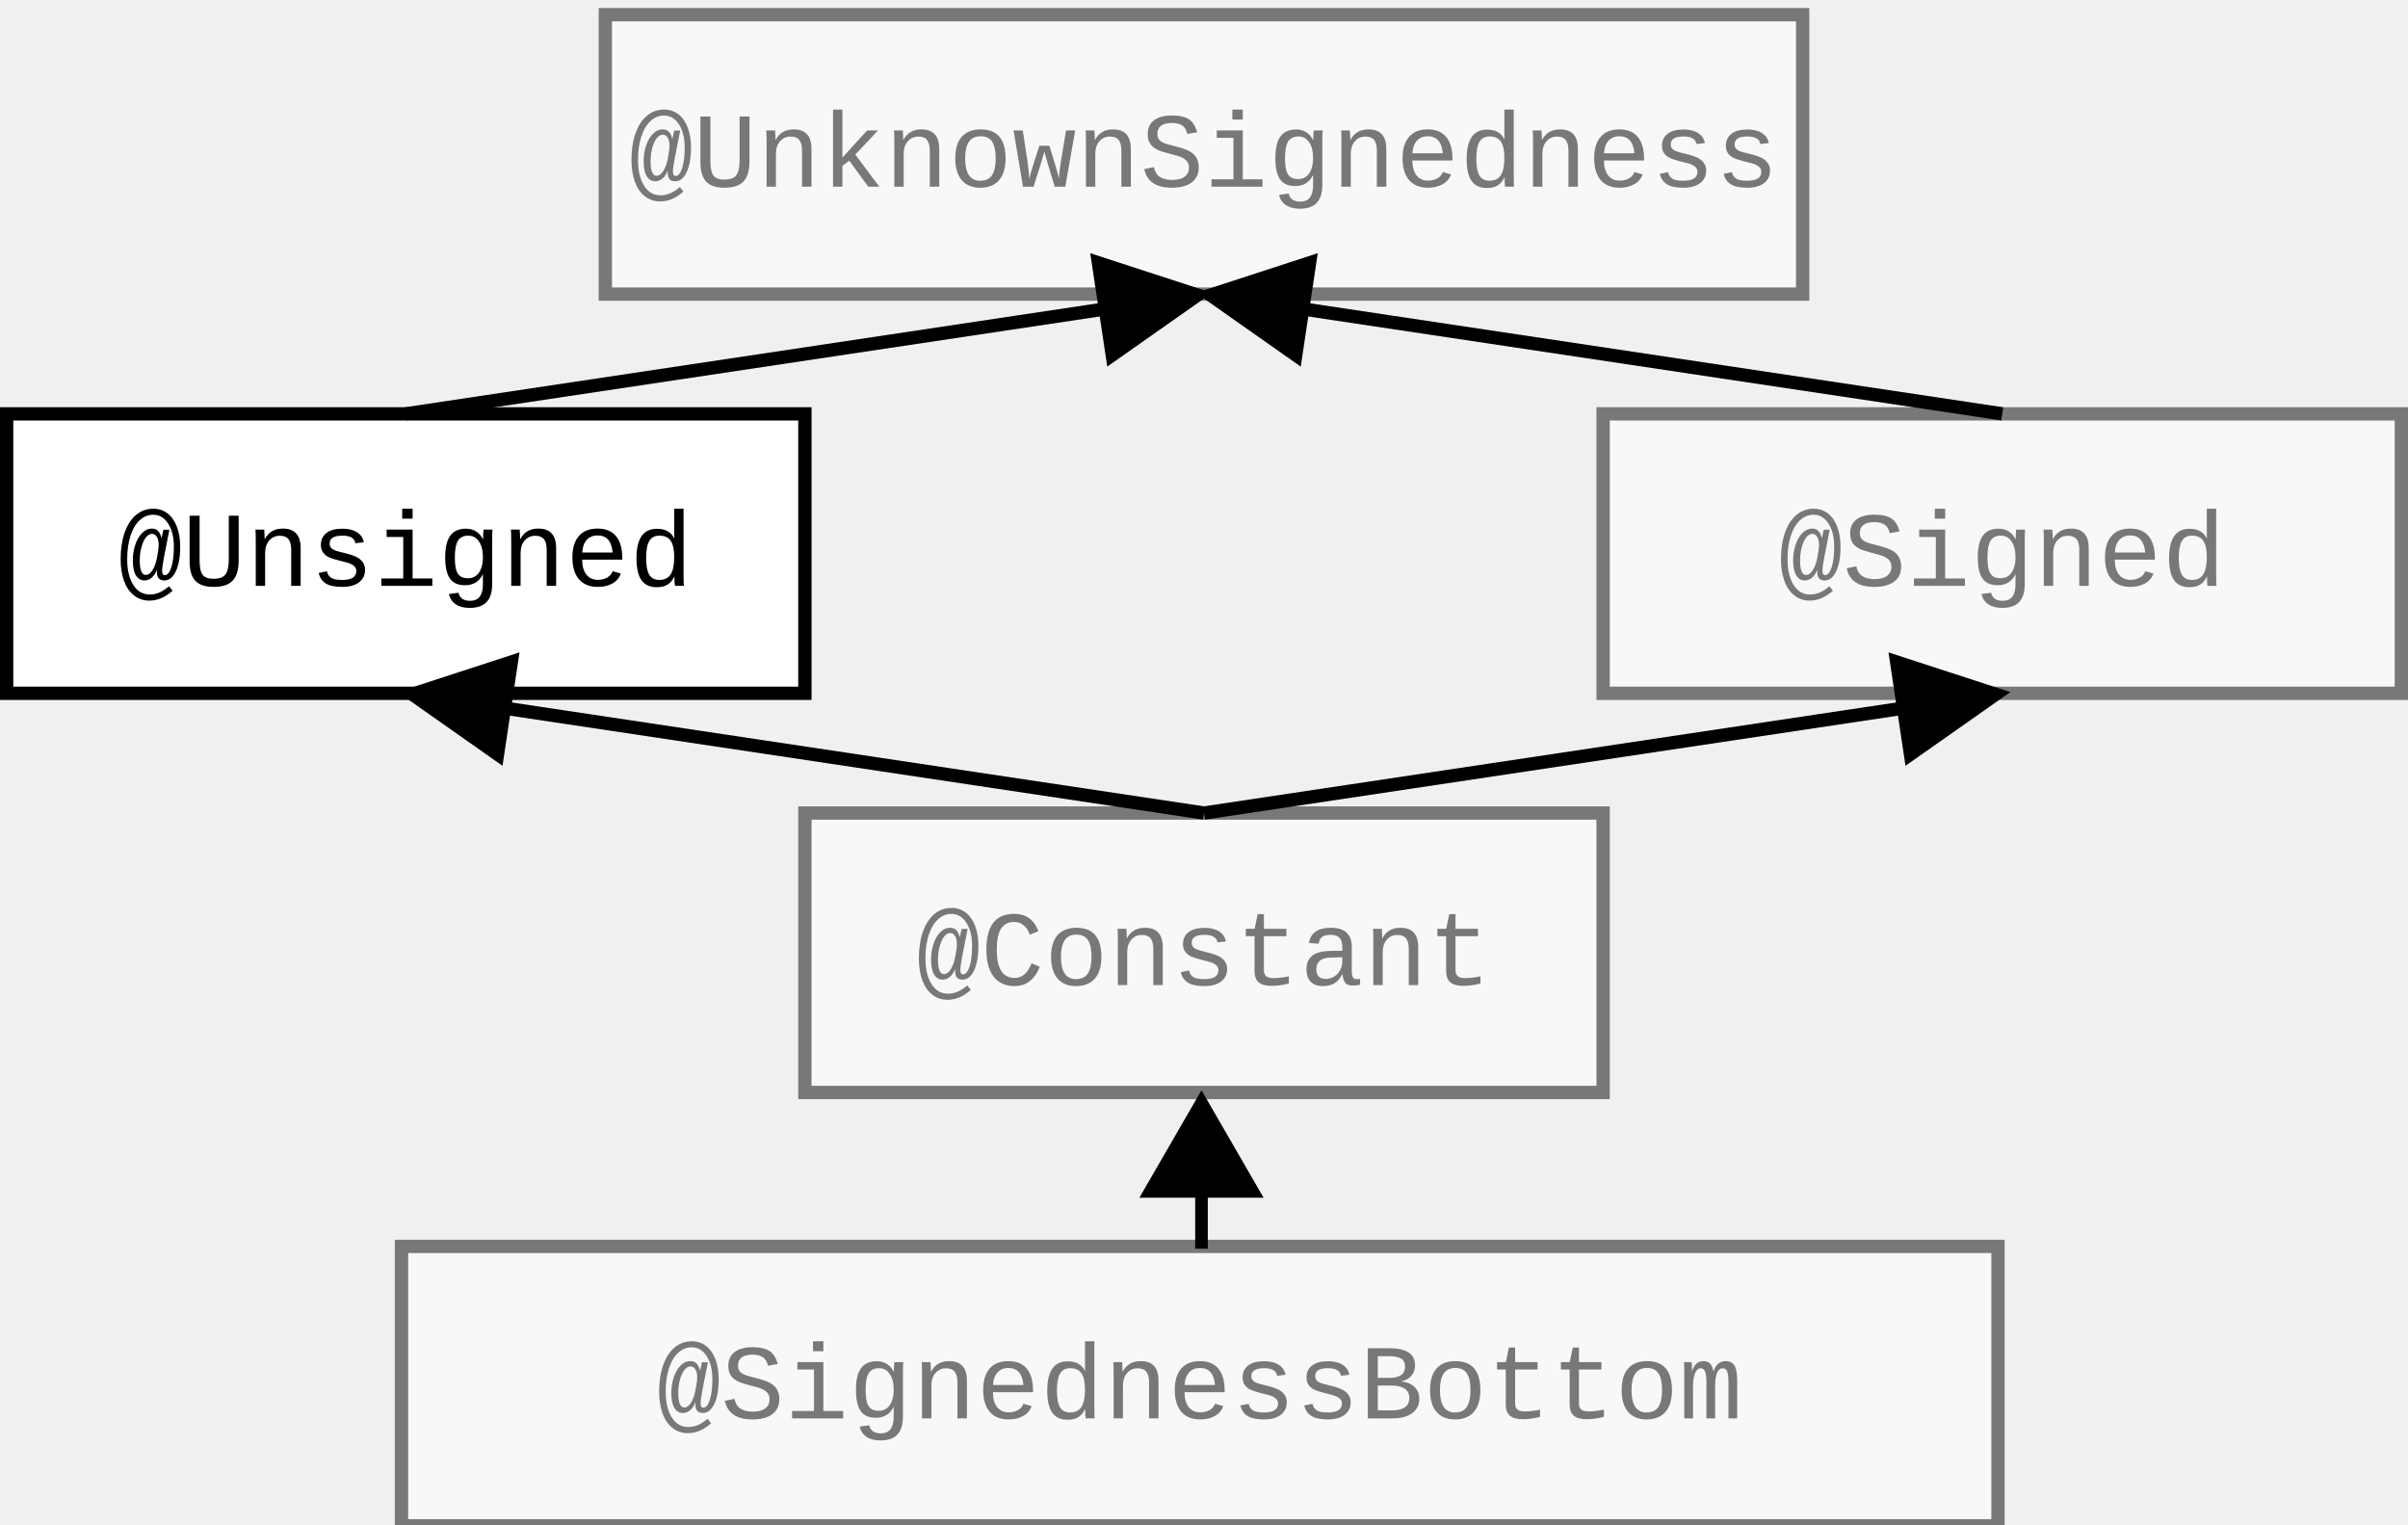
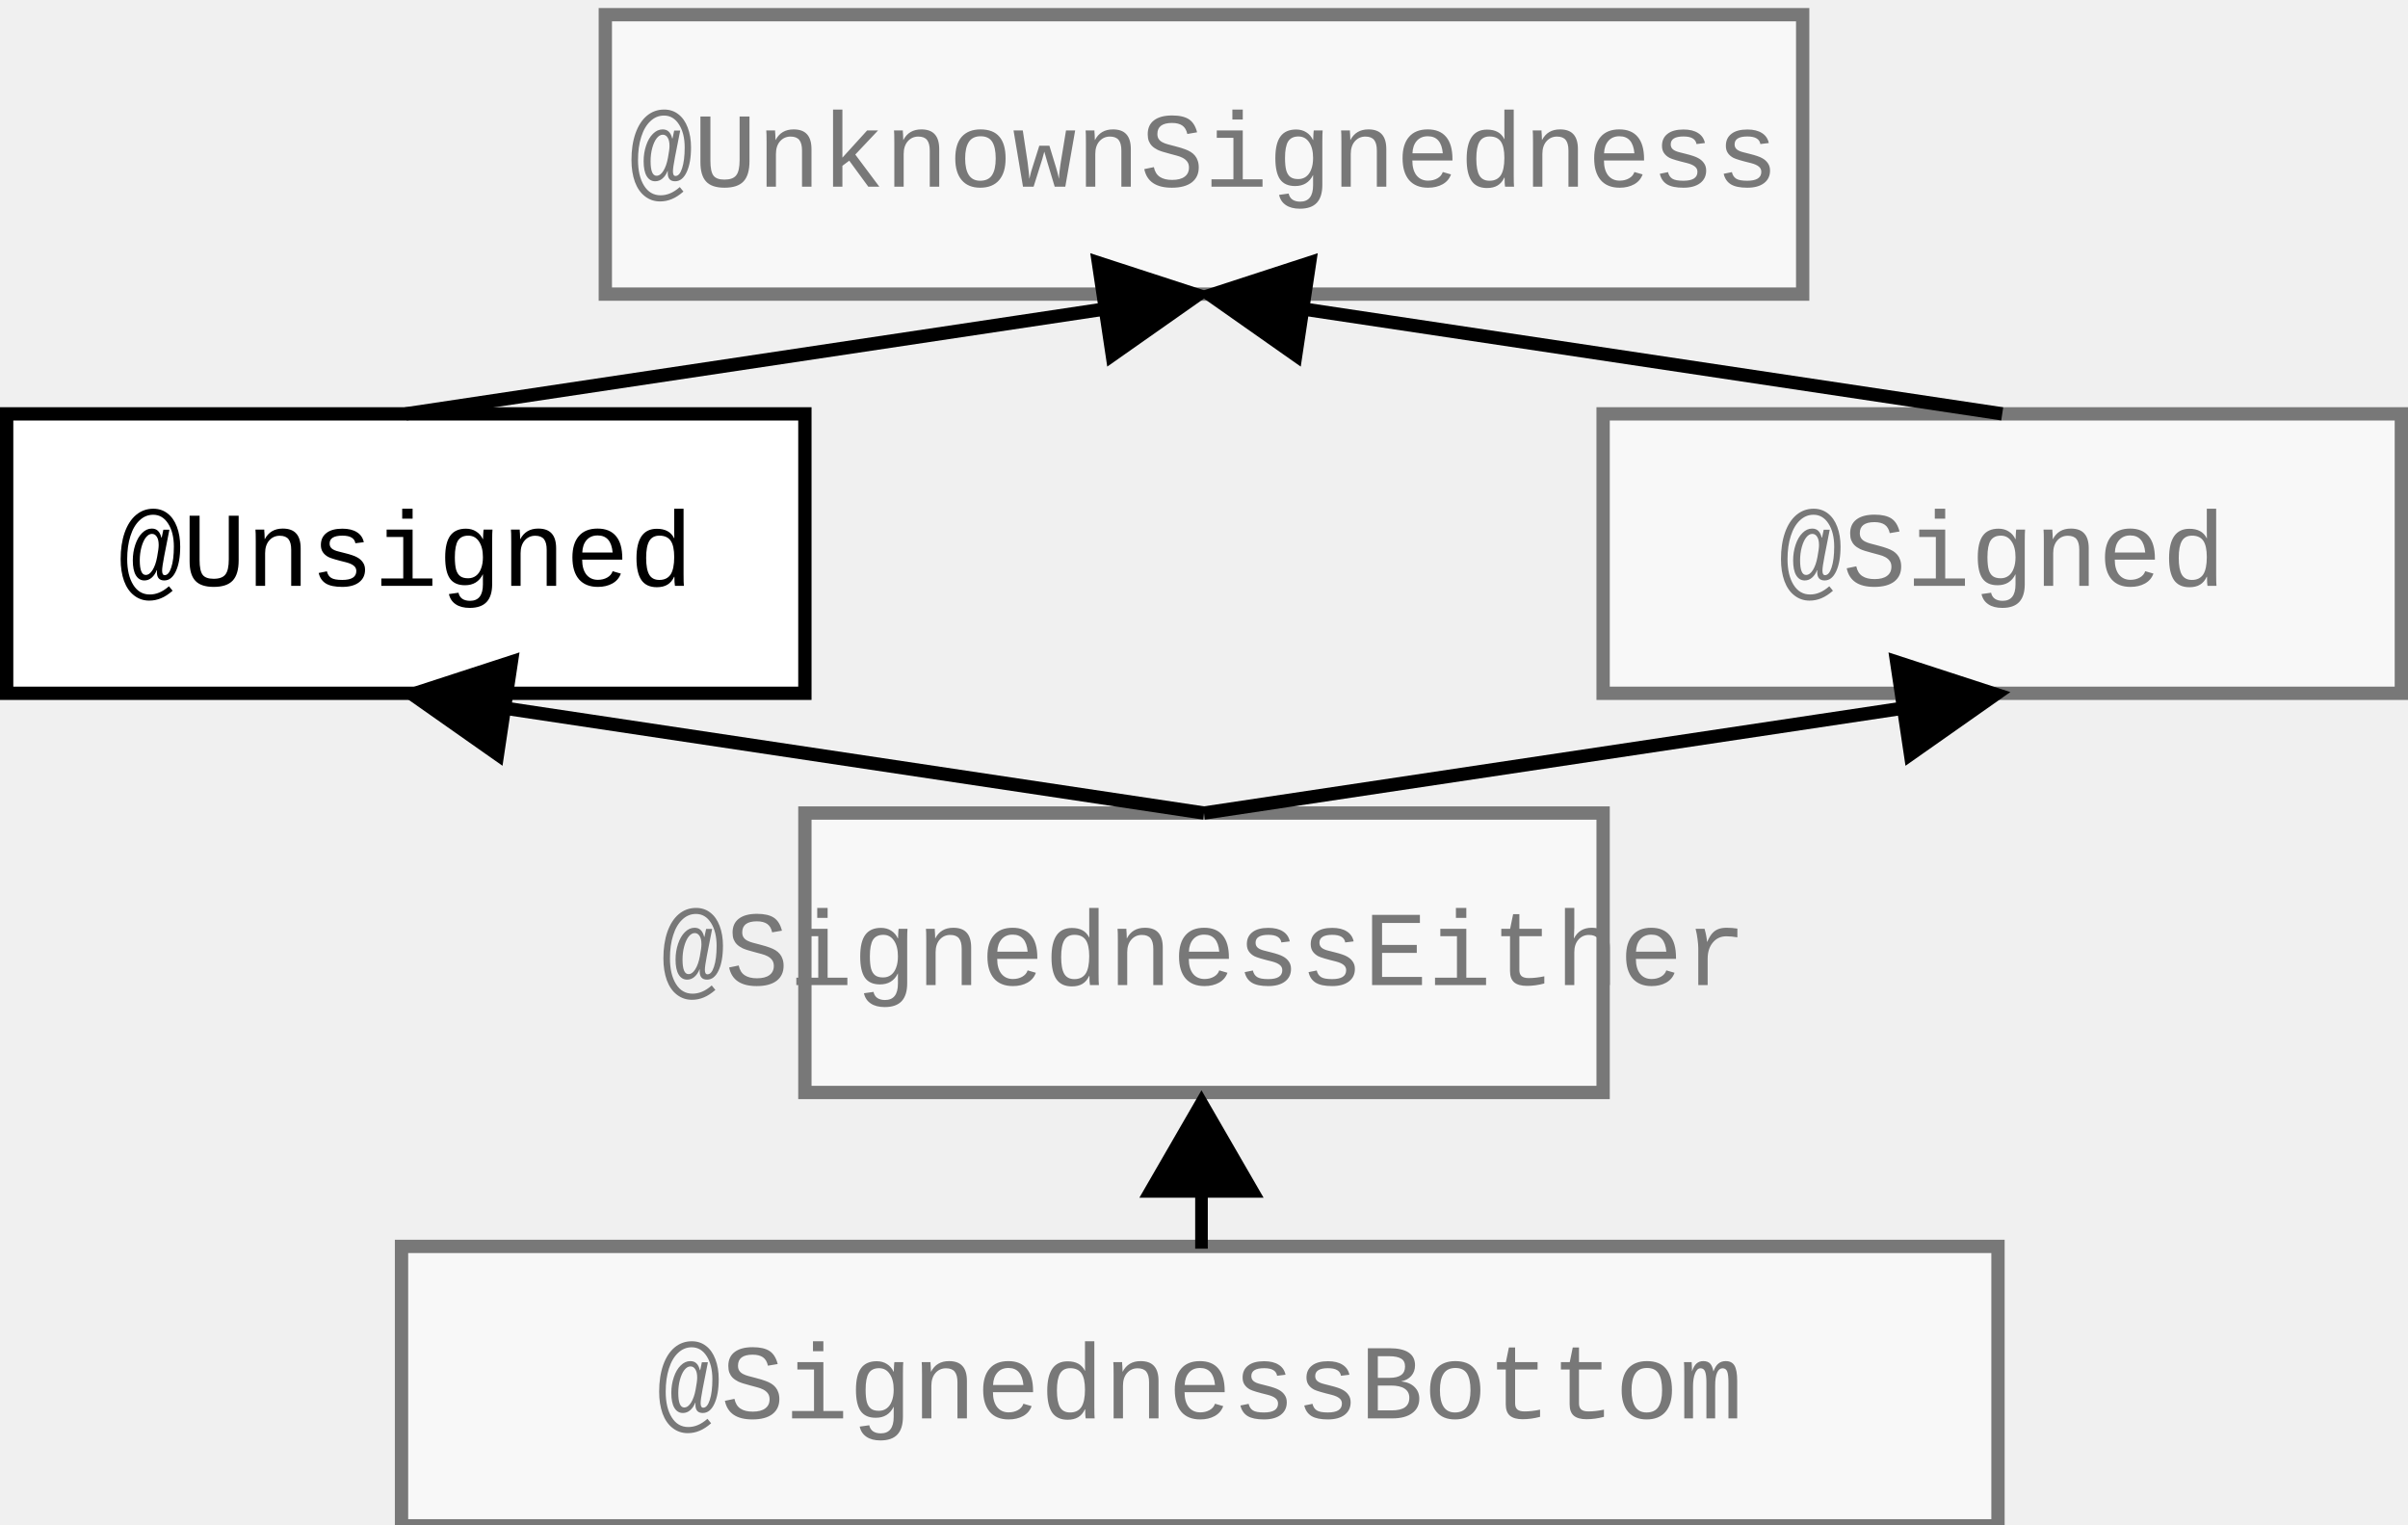
<svg xmlns="http://www.w3.org/2000/svg" width="9.455cm" height="5.985cm" viewBox="619 259 362 219.446" id="svg2" version="1.1">
  <defs id="defs78">
    <marker orient="auto" refY="0.0" refX="0.0" id="marker4669" style="overflow:visible">
      <path id="path4671" d="M 5.77,0.0 L -2.88,5.0 L -2.88,-5.0 L 5.77,0.0 z " style="fill-rule:evenodd;stroke:#000000;stroke-width:1pt;stroke-opacity:1;fill:#000000;fill-opacity:1" transform="scale(0.8)" />
    </marker>
    <marker orient="auto" refY="0.0" refX="0.0" id="TriangleOutL" style="overflow:visible">
      <path id="path4387" d="M 5.77,0.0 L -2.88,5.0 L -2.88,-5.0 L 5.77,0.0 z " style="fill-rule:evenodd;stroke:#000000;stroke-width:1pt;stroke-opacity:1;fill:#000000;fill-opacity:1" transform="scale(0.8)" />
    </marker>
    <marker orient="auto" refY="0.0" refX="0.0" id="Arrow1Lend" style="overflow:visible;">
      <path id="path4248" d="M 0.0,0.0 L 5.0,-5.0 L -12.5,0.0 L 5.0,5.0 L 0.0,0.0 z " style="fill-rule:evenodd;stroke:#000000;stroke-width:1pt;stroke-opacity:1;fill:#000000;fill-opacity:1" transform="scale(0.8) rotate(180) translate(12.5,0)" />
    </marker>
    <marker orient="auto" refY="0.0" refX="0.0" id="Arrow2Lend" style="overflow:visible;">
      <path id="path4266" style="fill-rule:evenodd;stroke-width:0.625;stroke-linejoin:round;stroke:#000000;stroke-opacity:1;fill:#000000;fill-opacity:1" d="M 8.719,4.034 L -2.207,0.016 L 8.719,-4.002 C 6.973,-1.63 6.983,1.616 8.719,4.034 z " transform="scale(1.1) rotate(180) translate(1,0)" />
    </marker>
  </defs>
  <g id="g4" transform="translate(-20,-3.642856)">
    <rect style="fill:#ffffff" x="640" y="320" width="120" height="42" id="rect6" />
    <rect style="fill:none;fill-opacity:0;stroke:#000000;stroke-width:2" x="640" y="320" width="120" height="42" id="rect8" />
    <text font-size="16" style="font-style:normal;font-weight:normal;font-size:16px;font-family:'courier new';text-anchor:middle;fill:#000000" x="700" y="345.85" id="text10">
      <tspan x="700" y="345.85" id="tspan12">@Unsigned</tspan>
    </text>
  </g>
  <g id="g14" style="opacity:0.5" transform="translate(-20,-3.642856)">
    <rect style="fill:#ffffff" x="880" y="320" width="120" height="42" id="rect16" />
    <rect style="fill:none;fill-opacity:0;stroke:#000000;stroke-width:2" x="880" y="320" width="120" height="42" id="rect18" />
    <text font-size="16" style="font-style:normal;font-weight:normal;font-size:16px;font-family:'courier new';text-anchor:middle;fill:#000000" x="940" y="345.85" id="text20">
      <tspan x="940" y="345.85" id="tspan22">@Signed</tspan>
    </text>
  </g>
  <g id="g24" style="opacity:0.5" transform="translate(-20,-3.642856)">
    <rect style="fill:#ffffff" x="730" y="260" width="180" height="42" id="rect26" />
    <rect style="fill:none;fill-opacity:0;stroke:#000000;stroke-width:2" x="730" y="260" width="180" height="42" id="rect28" />
    <text font-size="16" style="font-style:normal;font-weight:normal;font-size:16px;font-family:'courier new';text-anchor:middle;fill:#000000" x="820" y="285.85" id="text30">
      <tspan x="820" y="285.85" id="tspan32">@UnknownSignedness</tspan>
    </text>
  </g>
  <g id="g34" transform="translate(-20,-3.642856)">
    <line style="fill:none;fill-opacity:0;stroke:#000000;stroke-width:2" x1="700" y1="320" x2="805.166" y2="304.225" id="line36" />
    <polygon style="fill:#000000" points="806.204,311.148 819.011,302.148 804.128,297.303 " id="polygon38" />
    <polygon style="fill:none;fill-opacity:0;stroke:#000000;stroke-width:2" points="806.204,311.148 819.011,302.148 804.128,297.303 " id="polygon40" />
  </g>
  <g id="g42" transform="translate(-20,-3.642856)">
    <line style="fill:none;fill-opacity:0;stroke:#000000;stroke-width:2" x1="940" y1="320" x2="834.834" y2="304.225" id="line44" />
    <polygon style="fill:#000000" points="835.872,297.303 820.989,302.148 833.796,311.148 " id="polygon46" />
    <polygon style="fill:none;fill-opacity:0;stroke:#000000;stroke-width:2" points="835.872,297.303 820.989,302.148 833.796,311.148 " id="polygon48" />
  </g>
  <g id="g50" transform="translate(-20,-3.642856)">
    <line style="fill:none;fill-opacity:0;stroke:#000000;stroke-width:2" x1="820" y1="380" x2="714.834" y2="364.225" id="line52" />
    <polygon style="fill:#000000" points="715.872,357.303 700.989,362.148 713.796,371.148 " id="polygon54" />
    <polygon style="fill:none;fill-opacity:0;stroke:#000000;stroke-width:2" points="715.872,357.303 700.989,362.148 713.796,371.148 " id="polygon56" />
  </g>
  <g id="g58" transform="translate(-20,-3.642856)">
    <line style="fill:none;fill-opacity:0;stroke:#000000;stroke-width:2" x1="820" y1="380" x2="925.166" y2="364.225" id="line60" />
    <polygon style="fill:#000000" points="926.204,371.148 939.011,362.148 924.128,357.303 " id="polygon62" />
    <polygon style="fill:none;fill-opacity:0;stroke:#000000;stroke-width:2" points="926.204,371.148 939.011,362.148 924.128,357.303 " id="polygon64" />
  </g>
  <g id="g66" style="opacity:0.5" transform="translate(-20,-3.642856)">
    <rect style="fill:#ffffff" x="760" y="380" width="120" height="42" id="rect68" />
    <rect style="fill:none;fill-opacity:0;stroke:#000000;stroke-width:2" x="760" y="380" width="120" height="42" id="rect70" />
    <text font-size="16" style="font-style:normal;font-weight:normal;font-size:16px;font-family:'courier new';text-anchor:middle;fill:#000000" x="820" y="405.85" id="text72">
-       <tspan x="820" y="405.85" id="tspan74">@Constant</tspan>
+       <tspan x="820" y="405.85" id="tspan74">@SignednessEither</tspan>
    </text>
  </g>
  <g transform="translate(-20.63835,61.49312)" id="g66-5" style="opacity:0.5">
    <rect style="fill:#ffffff" x="700" y="380" width="240" height="42" id="rect68-5" />
    <rect style="fill:none;fill-opacity:0;stroke:#000000;stroke-width:2" x="700" y="380" width="240" height="42" id="rect70-0" />
    <text font-size="16" style="font-style:normal;font-weight:normal;font-size:16px;font-family:'courier new';text-anchor:middle;fill:#000000" x="820" y="405.85" id="text72-7">
      <tspan x="820" y="405.85" id="tspan74-4">@SignednessBottom</tspan>
    </text>
  </g>
  <path style="fill:none;fill-rule:evenodd;stroke:#000000;stroke-width:1.896;stroke-linecap:butt;stroke-linejoin:miter;stroke-miterlimit:4;stroke-dasharray:none;stroke-opacity:1;marker-end:url(#marker4669)" d="m 799.622,441.837 0,-13.042" id="path4239" />
</svg>
